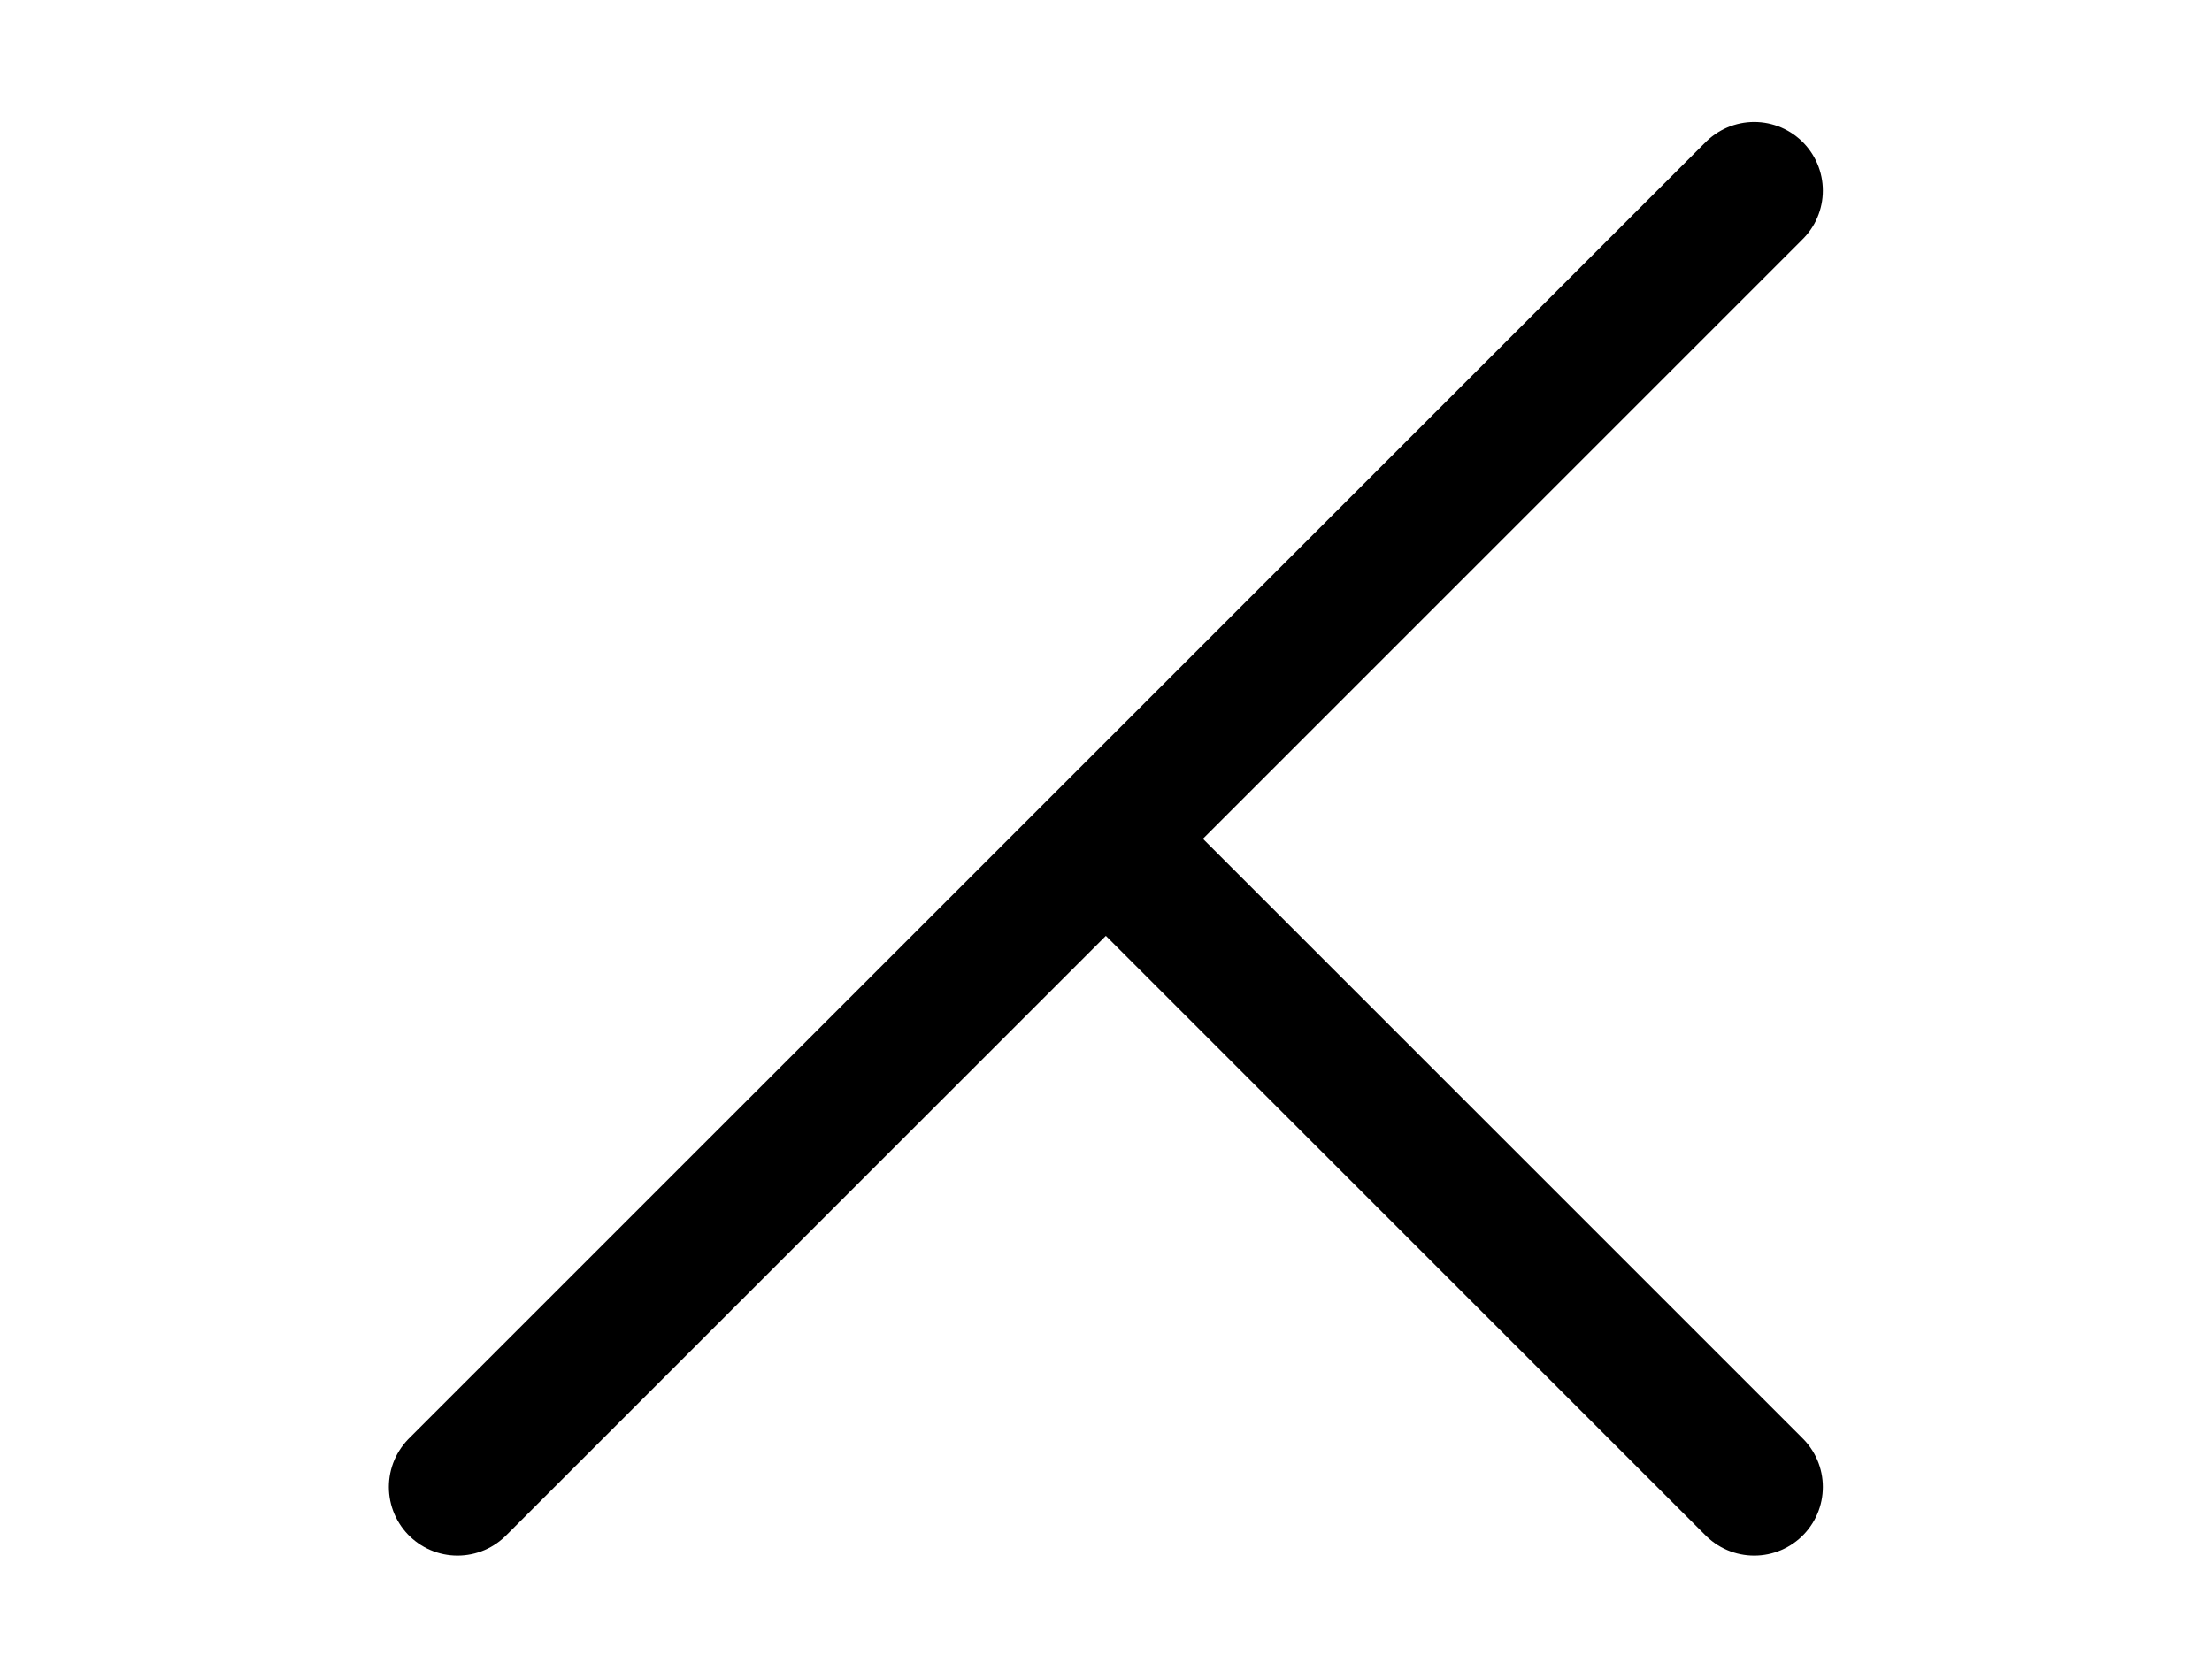
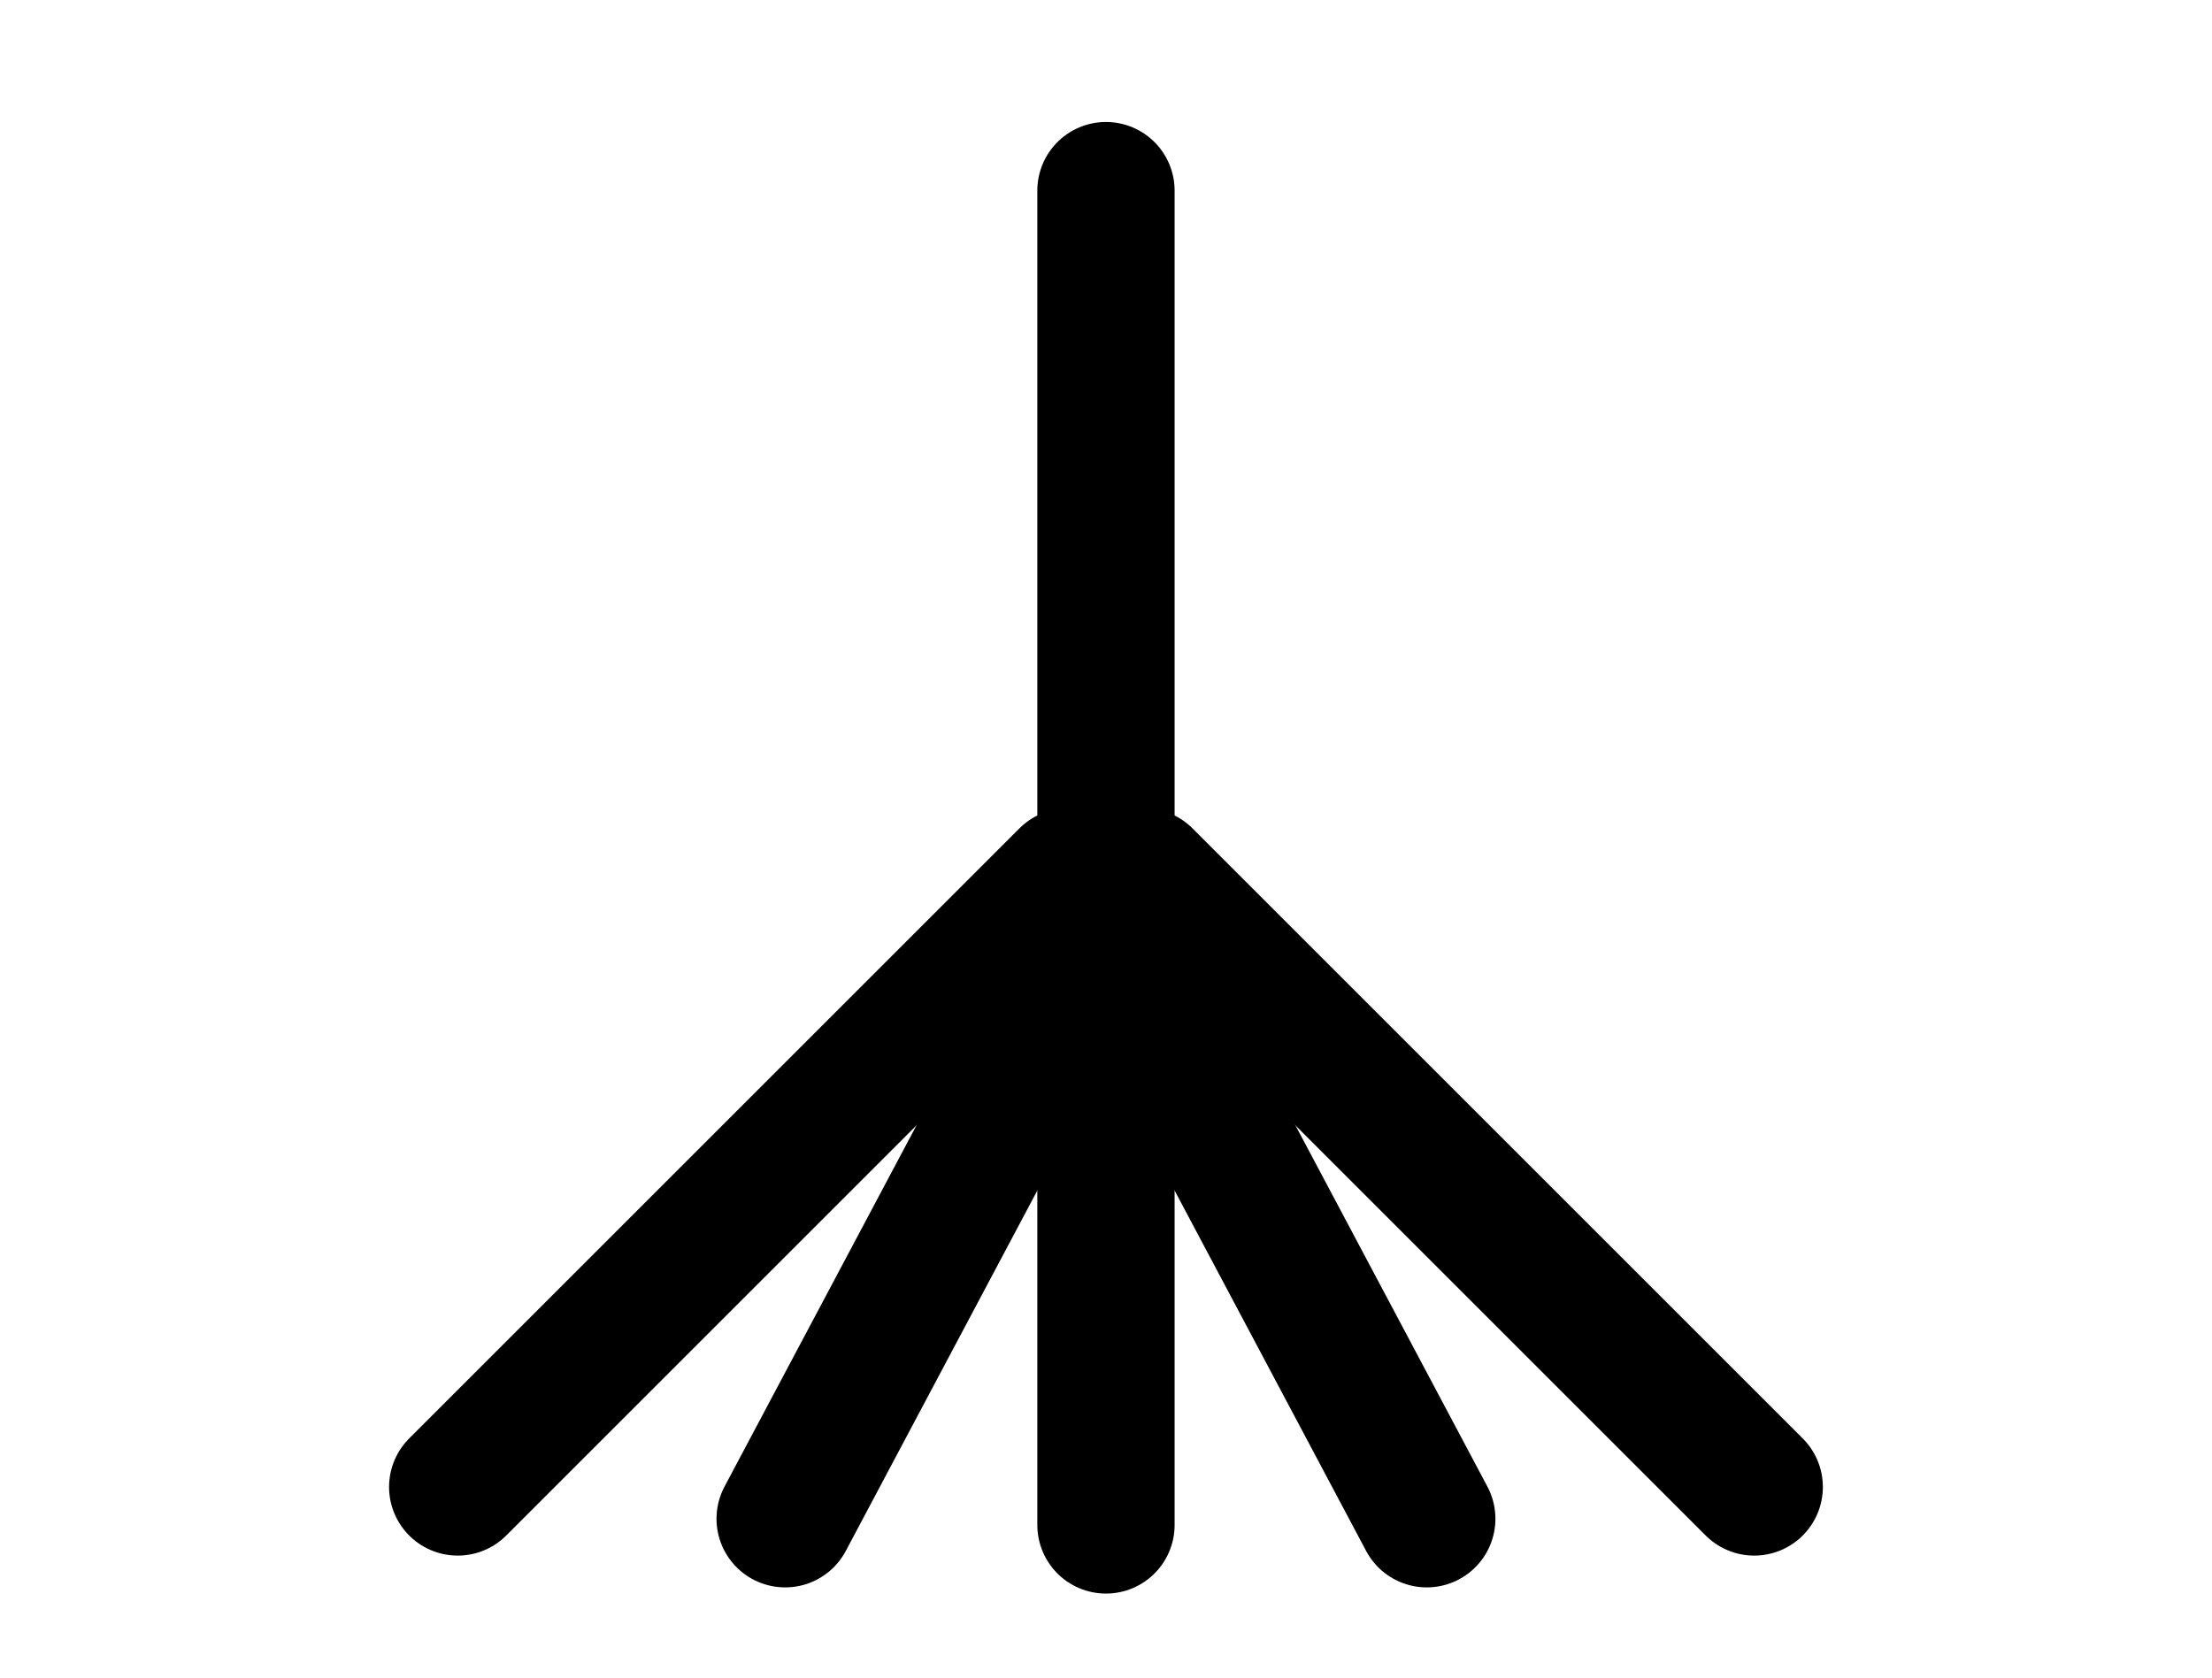
<svg xmlns="http://www.w3.org/2000/svg" version="1.1" id="svg18165" viewBox="0 0 9.667 7.333" height="22" width="0.29E2">
  <defs id="defs18167" />
  <g transform="translate(0.08333333,-1045.029)" id="layer1">
-     <path id="path4739" d="m 7.583,1045.862 -5.667,5.667" style="fill:none;fill-rule:evenodd;stroke:#000000;stroke-width:0.6;stroke-linecap:round;stroke-linejoin:miter;stroke-miterlimit:4;stroke-dasharray:none;stroke-opacity:1" />
    <path id="path4743" d="m 7.583,1051.529 -2.667,-2.667" style="fill:none;fill-rule:evenodd;stroke:#000000;stroke-width:0.6;stroke-linecap:round;stroke-linejoin:miter;stroke-miterlimit:4;stroke-dasharray:none;stroke-opacity:1" />
+     <path id="path11667" d="m 4.75,1045.862 1e-7,5.833" style="fill:none;fill-rule:evenodd;stroke:#000000;stroke-width:0.6;stroke-linecap:round;stroke-linejoin:miter;stroke-miterlimit:4;stroke-dasharray:none;stroke-opacity:1" />
+     <path style="fill:none;fill-rule:evenodd;stroke:#000000;stroke-width:0.6;stroke-linecap:round;stroke-linejoin:miter;stroke-miterlimit:4;stroke-dasharray:none;stroke-opacity:1" d="m 4.75,1049.029 1.402,2.639" id="path825" />
+     <path id="path829" d="m 4.75,1049.029 -1.402,2.639" style="fill:none;fill-rule:evenodd;stroke:#000000;stroke-width:0.6;stroke-linecap:round;stroke-linejoin:miter;stroke-miterlimit:4;stroke-dasharray:none;stroke-opacity:1" />
+     <path style="fill:none;fill-rule:evenodd;stroke:#000000;stroke-width:0.6;stroke-linecap:round;stroke-linejoin:miter;stroke-miterlimit:4;stroke-dasharray:none;stroke-opacity:1" d="m 1.917,1051.529 2.667,-2.667" id="path4585" />
  </g>
</svg>
